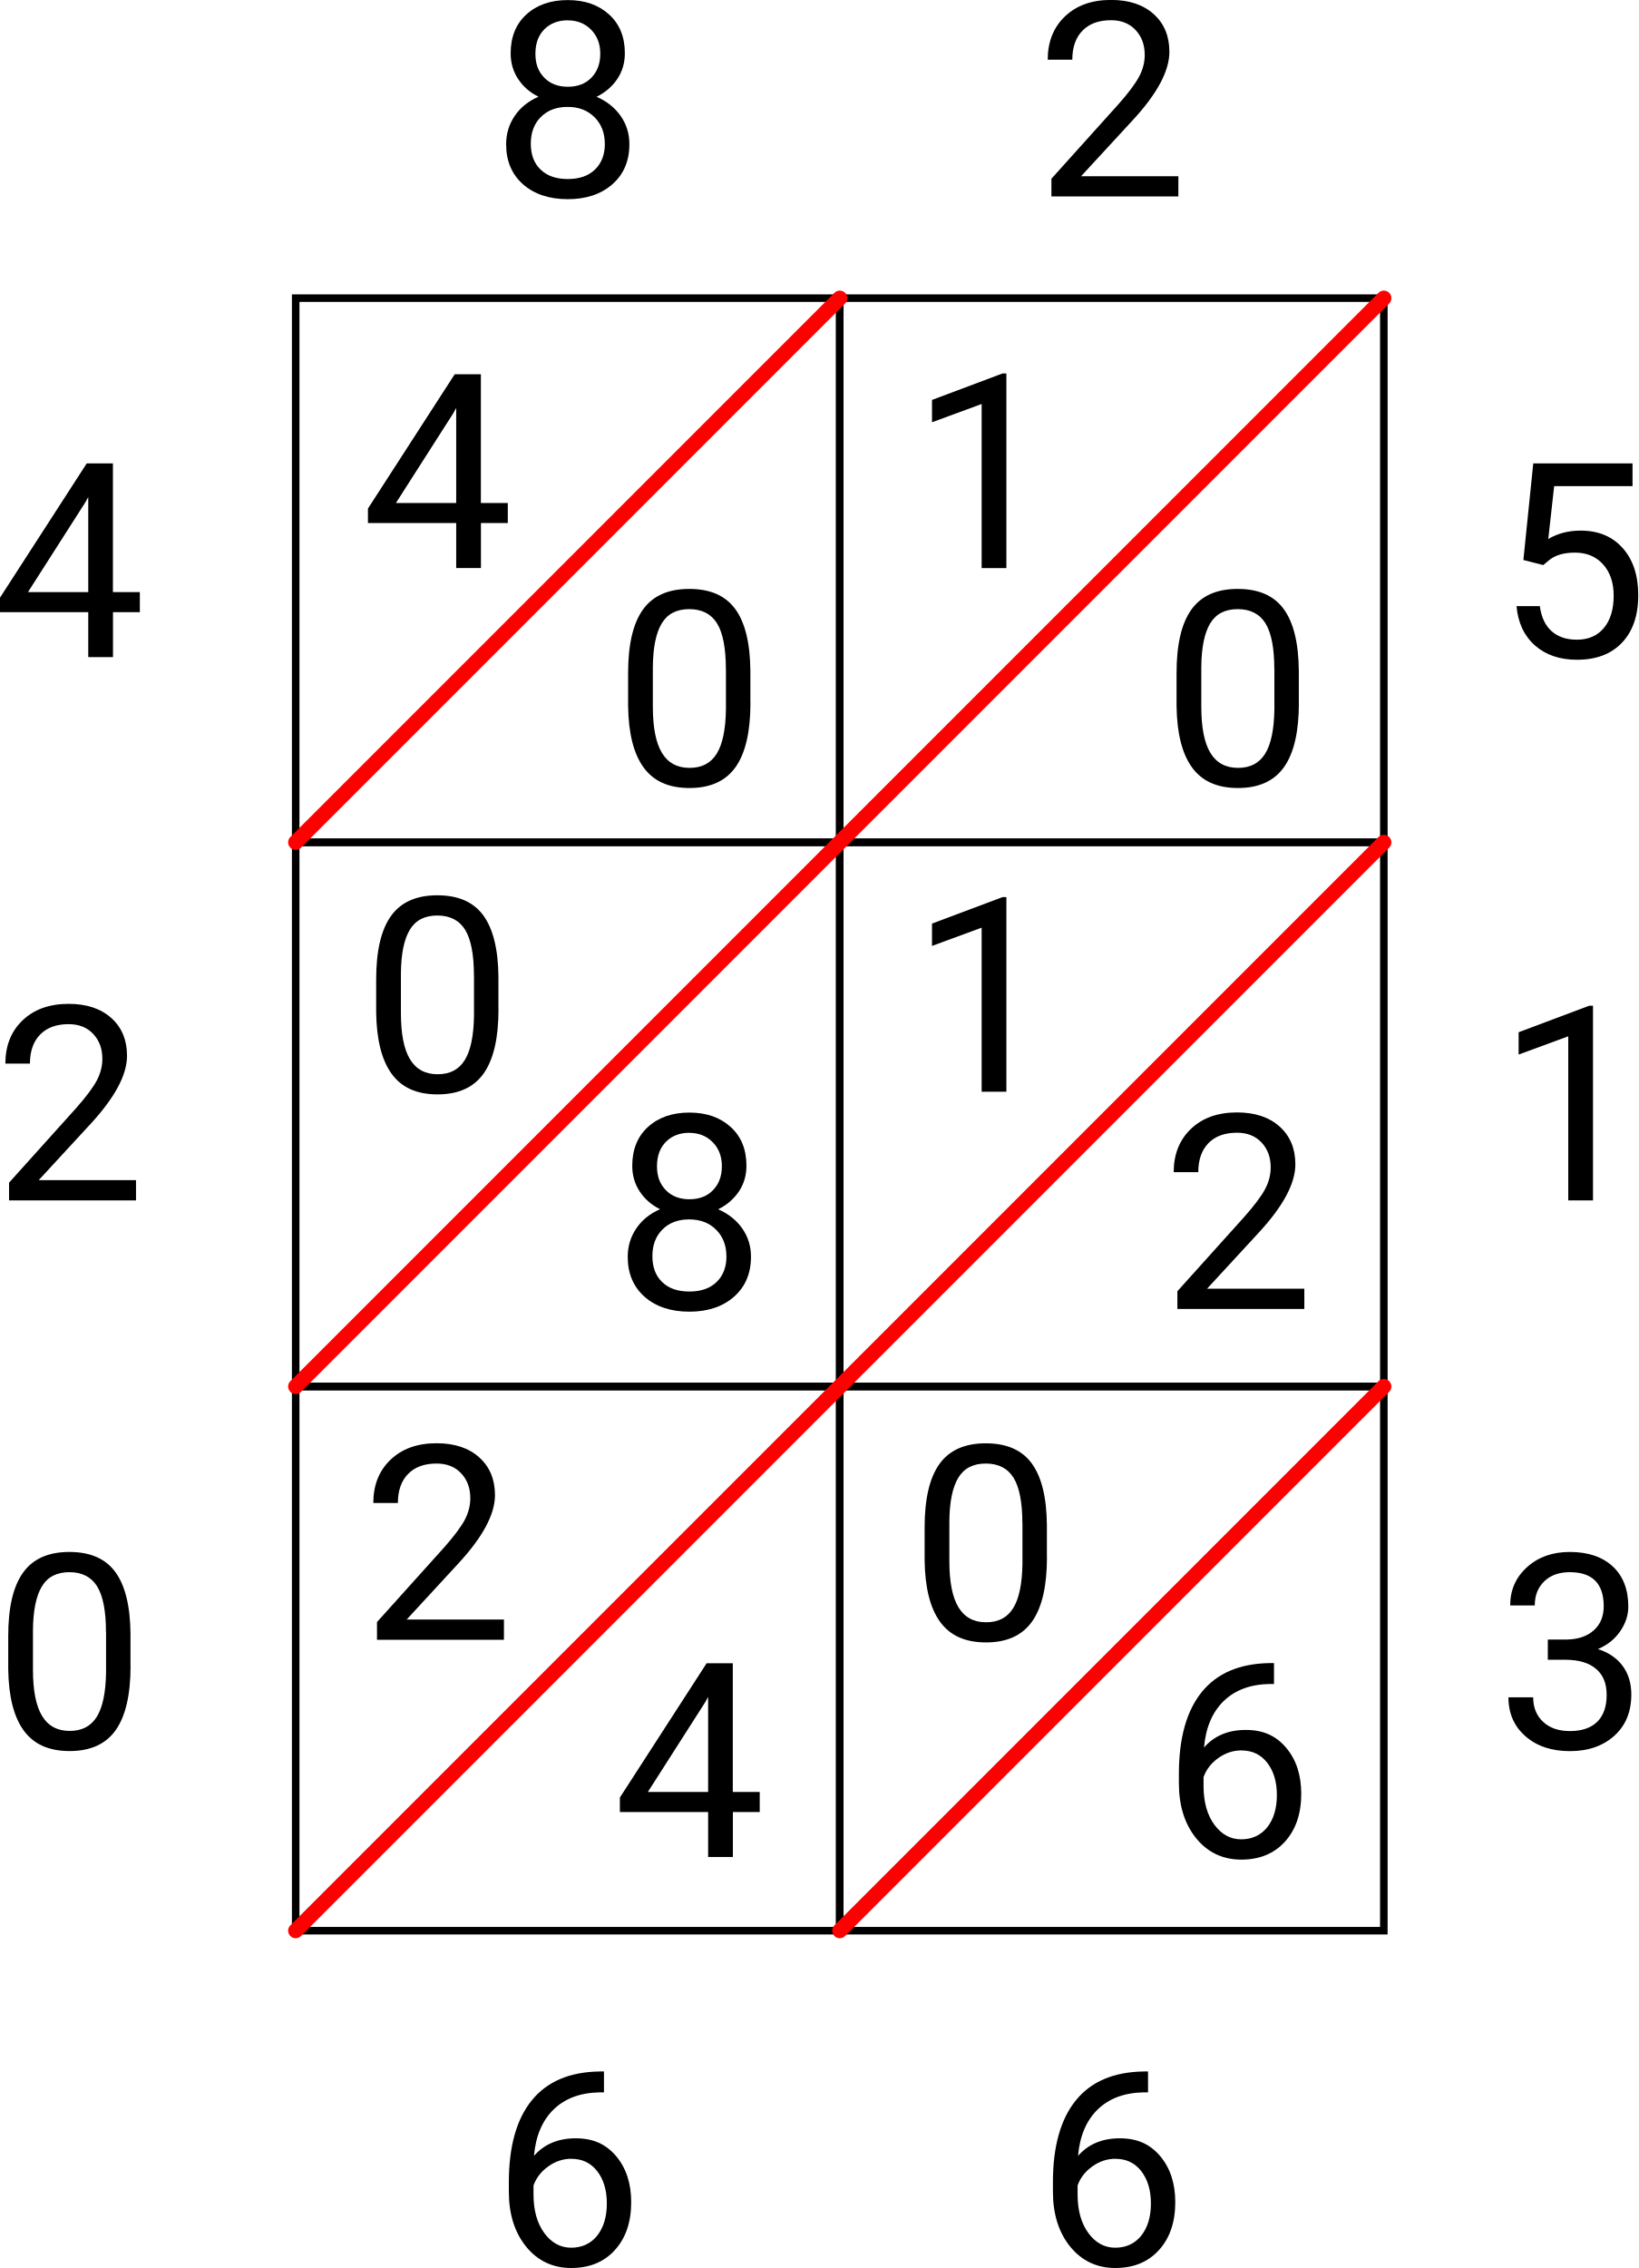
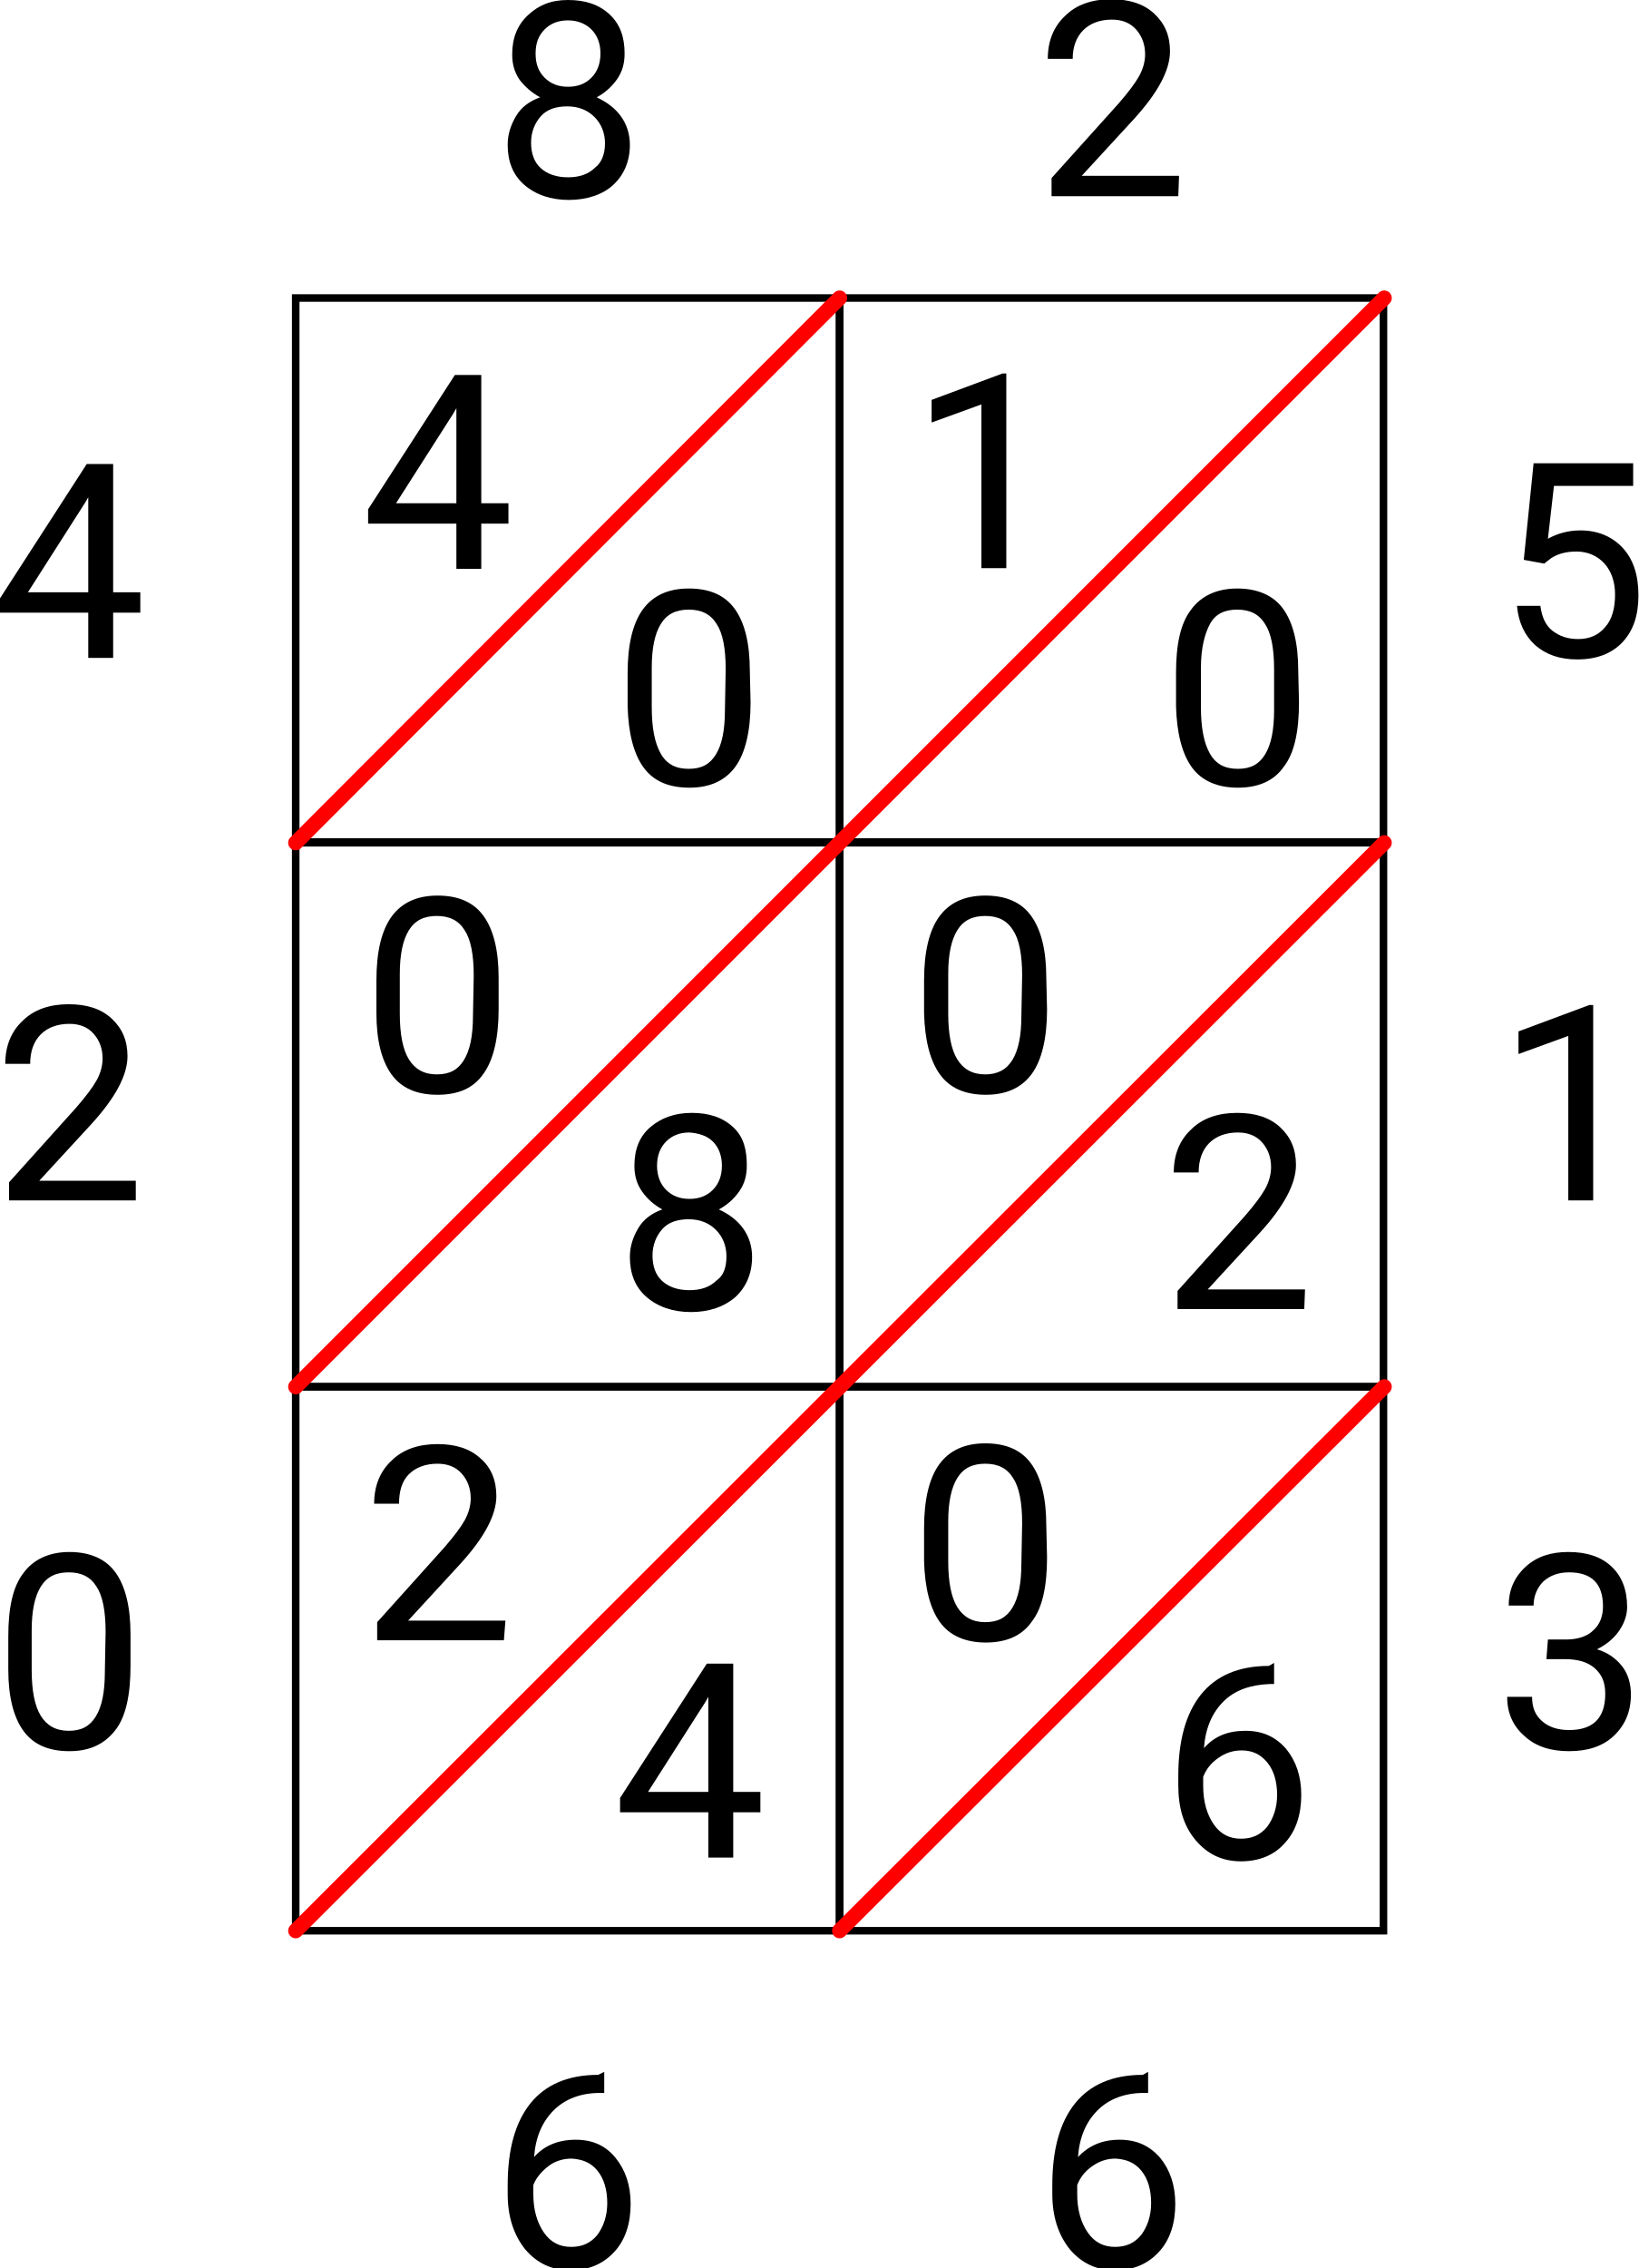
- <svg xmlns="http://www.w3.org/2000/svg" id="Layer_2" viewBox="0 0 217.19 300.62">
-   <defs>
-     <style>.cls-1{stroke:red;stroke-linecap:round;stroke-width:2px;}.cls-1,.cls-2{fill:none;stroke-miterlimit:10;}.cls-2{stroke:#000;}</style>
-   </defs>
+ <svg xmlns="http://www.w3.org/2000/svg" version="1.1" id="Layer_2_00000068643283926981105580000006814313252699373983_" x="0px" y="0px" viewBox="0 0 217.2 300.6" style="enable-background:new 0 0 217.2 300.6;" xml:space="preserve">
+   <style type="text/css">
+ 	.st0{fill:none;stroke:#000000;stroke-miterlimit:10;}
+ 	.st1{fill:none;stroke:#FF0000;stroke-width:2;stroke-linecap:round;stroke-miterlimit:10;}
+ </style>
  <g id="Layer_1-2">
-     <rect class="cls-2" x="39.2" y="39.52" width="72.13" height="72.13" />
-     <rect class="cls-2" x="111.33" y="39.52" width="72.13" height="72.13" />
-     <rect class="cls-2" x="39.2" y="111.65" width="72.13" height="72.13" />
-     <rect class="cls-2" x="111.33" y="111.65" width="72.13" height="72.13" />
-     <rect class="cls-2" x="39.2" y="183.78" width="72.13" height="72.13" />
-     <rect class="cls-2" x="111.33" y="183.78" width="72.13" height="72.13" />
-     <line class="cls-1" x1="183.46" y1="39.52" x2="39.2" y2="183.78" />
-     <line class="cls-1" x1="183.46" y1="111.65" x2="39.2" y2="255.91" />
-     <line class="cls-1" x1="183.46" y1="183.78" x2="111.33" y2="255.91" />
-     <line class="cls-1" x1="111.33" y1="39.52" x2="39.2" y2="111.65" />
-     <path d="M82.84,7.06c0,1.28-.34,2.42-1.01,3.42-.68,1-1.59,1.78-2.74,2.35,1.34,.58,2.4,1.42,3.18,2.52,.78,1.11,1.17,2.36,1.17,3.76,0,2.22-.75,3.99-2.25,5.31-1.5,1.32-3.47,1.98-5.92,1.98s-4.45-.66-5.94-1.98c-1.49-1.32-2.23-3.09-2.23-5.3,0-1.39,.38-2.64,1.14-3.76,.76-1.12,1.81-1.96,3.15-2.54-1.14-.56-2.04-1.35-2.7-2.35-.66-1-.99-2.13-.99-3.4,0-2.16,.69-3.88,2.08-5.15s3.22-1.91,5.49-1.91,4.08,.64,5.48,1.91,2.09,2.99,2.09,5.15Zm-2.66,11.98c0-1.43-.46-2.6-1.37-3.51-.91-.91-2.1-1.36-3.57-1.36s-2.65,.45-3.54,1.34c-.89,.89-1.33,2.07-1.33,3.53s.43,2.61,1.3,3.44c.86,.84,2.07,1.25,3.61,1.25s2.73-.42,3.6-1.26c.87-.84,1.31-1.98,1.31-3.43Zm-4.9-16.35c-1.28,0-2.32,.4-3.11,1.19-.79,.79-1.19,1.87-1.19,3.24s.39,2.36,1.17,3.17c.78,.81,1.83,1.21,3.13,1.21s2.35-.4,3.13-1.21c.78-.81,1.17-1.86,1.17-3.17s-.41-2.37-1.22-3.19c-.81-.82-1.84-1.23-3.09-1.23Z" />
-     <path d="M63.76,66.67h3.56v2.66h-3.56v5.96h-3.28v-5.96h-11.7v-1.92l11.5-17.8h3.47v17.06Zm-11.27,0h7.99v-12.6l-.39,.71-7.6,11.89Z" />
-     <path d="M99.49,93.14c0,3.82-.65,6.66-1.96,8.52-1.31,1.86-3.35,2.79-6.12,2.79s-4.77-.91-6.09-2.73c-1.32-1.82-2-4.53-2.05-8.14v-4.36c0-3.78,.65-6.58,1.96-8.41,1.3-1.83,3.35-2.75,6.14-2.75s4.8,.89,6.1,2.66c1.3,1.77,1.98,4.5,2.01,8.19v4.23Zm-3.26-4.46c0-2.76-.39-4.78-1.16-6.04-.78-1.26-2.01-1.9-3.69-1.9s-2.89,.63-3.65,1.89c-.76,1.26-1.16,3.19-1.18,5.8v5.22c0,2.78,.4,4.82,1.21,6.15s2.03,1.98,3.66,1.98,2.81-.62,3.59-1.87c.78-1.25,1.19-3.21,1.23-5.89v-5.35Z" />
-     <path d="M133.42,75.3h-3.28v-21.75l-6.58,2.42v-2.96l9.35-3.51h.51v25.81Z" />
-     <path d="M172.2,93.14c0,3.82-.65,6.66-1.96,8.52-1.31,1.86-3.35,2.79-6.12,2.79s-4.77-.91-6.09-2.73c-1.32-1.82-2-4.53-2.05-8.14v-4.36c0-3.78,.65-6.58,1.96-8.41,1.3-1.83,3.35-2.75,6.14-2.75s4.8,.89,6.1,2.66c1.3,1.77,1.98,4.5,2.01,8.19v4.23Zm-3.26-4.46c0-2.76-.39-4.78-1.16-6.04-.78-1.26-2.01-1.9-3.69-1.9s-2.89,.63-3.65,1.89c-.76,1.26-1.16,3.19-1.18,5.8v5.22c0,2.78,.4,4.82,1.21,6.15s2.03,1.98,3.66,1.98,2.81-.62,3.59-1.87c.78-1.25,1.19-3.21,1.23-5.89v-5.35Z" />
-     <path d="M66.09,133.75c0,3.82-.65,6.66-1.96,8.52-1.31,1.86-3.35,2.79-6.12,2.79s-4.77-.91-6.09-2.73c-1.32-1.82-2-4.53-2.05-8.14v-4.36c0-3.78,.65-6.58,1.96-8.41,1.3-1.83,3.35-2.75,6.14-2.75s4.8,.89,6.1,2.66c1.3,1.77,1.98,4.5,2.01,8.19v4.23Zm-3.26-4.46c0-2.76-.39-4.78-1.16-6.04-.78-1.26-2.01-1.9-3.69-1.9s-2.89,.63-3.65,1.89c-.76,1.26-1.16,3.19-1.18,5.8v5.22c0,2.78,.4,4.82,1.21,6.15s2.03,1.98,3.66,1.98,2.81-.62,3.59-1.87c.78-1.25,1.19-3.21,1.23-5.89v-5.35Z" />
-     <path d="M98.96,154.52c0,1.28-.34,2.42-1.01,3.42-.68,1-1.59,1.78-2.74,2.35,1.34,.58,2.4,1.42,3.18,2.52,.78,1.11,1.17,2.36,1.17,3.76,0,2.22-.75,3.99-2.25,5.31-1.5,1.32-3.47,1.98-5.92,1.98s-4.45-.66-5.94-1.98c-1.49-1.32-2.23-3.09-2.23-5.3,0-1.39,.38-2.64,1.14-3.76,.76-1.12,1.81-1.96,3.15-2.54-1.14-.56-2.04-1.35-2.7-2.35-.66-1-.99-2.13-.99-3.4,0-2.16,.69-3.88,2.08-5.15s3.22-1.91,5.49-1.91,4.08,.64,5.48,1.91,2.09,2.99,2.09,5.15Zm-2.66,11.98c0-1.43-.46-2.6-1.37-3.51-.91-.91-2.1-1.36-3.57-1.36s-2.65,.45-3.54,1.34c-.89,.89-1.33,2.07-1.33,3.53s.43,2.61,1.3,3.44c.86,.84,2.07,1.25,3.61,1.25s2.73-.42,3.6-1.26c.87-.84,1.31-1.98,1.31-3.43Zm-4.9-16.35c-1.28,0-2.32,.4-3.11,1.19-.79,.79-1.19,1.87-1.19,3.24s.39,2.36,1.17,3.17c.78,.81,1.83,1.21,3.13,1.21s2.35-.4,3.13-1.21c.78-.81,1.17-1.86,1.17-3.17s-.41-2.37-1.22-3.19c-.81-.82-1.84-1.23-3.09-1.23Z" />
-     <path d="M133.42,144.71h-3.28v-21.75l-6.58,2.42v-2.96l9.35-3.51h.51v25.81Z" />
-     <path d="M172.92,173.5h-16.83v-2.35l8.89-9.88c1.32-1.49,2.23-2.71,2.73-3.64,.5-.94,.75-1.9,.75-2.9,0-1.34-.41-2.44-1.22-3.3-.81-.86-1.89-1.29-3.25-1.29-1.62,0-2.88,.46-3.78,1.38-.9,.92-1.35,2.21-1.35,3.85h-3.26c0-2.36,.76-4.28,2.28-5.73,1.52-1.46,3.56-2.19,6.11-2.19,2.39,0,4.27,.63,5.66,1.88,1.39,1.25,2.08,2.92,2.08,5,0,2.53-1.61,5.54-4.83,9.03l-6.88,7.46h12.9v2.66Z" />
-     <path d="M66.81,217.35h-16.83v-2.35l8.89-9.88c1.32-1.49,2.23-2.71,2.73-3.64,.5-.94,.75-1.9,.75-2.9,0-1.34-.41-2.44-1.22-3.3-.81-.86-1.89-1.29-3.25-1.29-1.62,0-2.88,.46-3.78,1.38-.9,.92-1.35,2.21-1.35,3.85h-3.26c0-2.36,.76-4.28,2.28-5.73,1.52-1.46,3.56-2.19,6.11-2.19,2.39,0,4.27,.63,5.66,1.88,1.39,1.25,2.08,2.92,2.08,5,0,2.53-1.61,5.54-4.83,9.03l-6.88,7.46h12.9v2.66Z" />
-     <path d="M97.16,237.52h3.56v2.66h-3.56v5.96h-3.28v-5.96h-11.7v-1.92l11.5-17.8h3.47v17.06Zm-11.27,0h7.99v-12.6l-.39,.71-7.6,11.89Z" />
-     <path d="M138.8,206.39c0,3.82-.65,6.66-1.96,8.52-1.31,1.86-3.35,2.79-6.12,2.79s-4.77-.91-6.09-2.73c-1.32-1.82-2-4.53-2.05-8.14v-4.36c0-3.78,.65-6.58,1.96-8.41,1.3-1.83,3.35-2.75,6.14-2.75s4.8,.89,6.1,2.66c1.3,1.77,1.98,4.5,2.01,8.19v4.23Zm-3.26-4.46c0-2.76-.39-4.78-1.16-6.04-.78-1.26-2.01-1.9-3.69-1.9s-2.89,.63-3.65,1.89c-.76,1.26-1.16,3.19-1.18,5.8v5.22c0,2.78,.4,4.82,1.21,6.15s2.03,1.98,3.66,1.98,2.81-.62,3.59-1.87c.78-1.25,1.19-3.21,1.23-5.89v-5.35Z" />
-     <path d="M168.9,220.44v2.77h-.6c-2.54,.05-4.56,.8-6.07,2.26-1.5,1.46-2.38,3.51-2.61,6.16,1.35-1.55,3.2-2.33,5.54-2.33s4.02,.79,5.35,2.36c1.33,1.58,2,3.61,2,6.1,0,2.65-.72,4.76-2.16,6.35-1.44,1.59-3.37,2.38-5.79,2.38s-4.45-.94-5.98-2.83c-1.53-1.89-2.29-4.32-2.29-7.29v-1.25c0-4.73,1.01-8.34,3.03-10.84,2.02-2.5,5.02-3.78,9.01-3.84h.58Zm-4.29,11.57c-1.12,0-2.15,.34-3.09,1.01-.94,.67-1.59,1.51-1.96,2.52v1.2c0,2.12,.48,3.82,1.43,5.12,.95,1.29,2.14,1.94,3.56,1.94s2.62-.54,3.47-1.62c.84-1.08,1.26-2.5,1.26-4.25s-.43-3.19-1.28-4.28c-.85-1.09-1.99-1.63-3.4-1.63Z" />
-     <path d="M156.22,26.04h-16.83v-2.35l8.89-9.88c1.32-1.49,2.23-2.71,2.73-3.64,.5-.94,.75-1.9,.75-2.9,0-1.34-.41-2.44-1.22-3.3-.81-.86-1.89-1.29-3.25-1.29-1.62,0-2.88,.46-3.78,1.38-.9,.92-1.35,2.21-1.35,3.85h-3.26c0-2.36,.76-4.28,2.28-5.73,1.52-1.46,3.56-2.19,6.11-2.19,2.39,0,4.27,.63,5.66,1.88,1.39,1.25,2.08,2.92,2.08,5,0,2.53-1.61,5.54-4.83,9.03l-6.88,7.46h12.9v2.66Z" />
-     <path d="M80.07,274.57v2.77h-.6c-2.54,.05-4.56,.8-6.07,2.26-1.5,1.46-2.38,3.51-2.61,6.16,1.35-1.55,3.2-2.33,5.54-2.33s4.02,.79,5.35,2.36c1.33,1.58,2,3.61,2,6.1,0,2.65-.72,4.76-2.16,6.35-1.44,1.59-3.37,2.38-5.79,2.38s-4.45-.94-5.98-2.83c-1.53-1.89-2.29-4.32-2.29-7.29v-1.25c0-4.73,1.01-8.34,3.03-10.84,2.02-2.5,5.02-3.78,9.01-3.84h.58Zm-4.29,11.57c-1.12,0-2.15,.34-3.09,1.01-.94,.67-1.59,1.51-1.96,2.52v1.2c0,2.12,.48,3.82,1.43,5.12,.95,1.29,2.14,1.94,3.56,1.94s2.62-.54,3.47-1.62c.84-1.08,1.26-2.5,1.26-4.25s-.43-3.19-1.28-4.28c-.85-1.09-1.99-1.63-3.4-1.63Z" />
-     <path d="M152.2,274.57v2.77h-.6c-2.54,.05-4.56,.8-6.07,2.26-1.5,1.46-2.38,3.51-2.61,6.16,1.35-1.55,3.2-2.33,5.54-2.33s4.02,.79,5.35,2.36c1.33,1.58,2,3.61,2,6.1,0,2.65-.72,4.76-2.16,6.35-1.44,1.59-3.37,2.38-5.79,2.38s-4.45-.94-5.98-2.83c-1.53-1.89-2.29-4.32-2.29-7.29v-1.25c0-4.73,1.01-8.34,3.03-10.84,2.02-2.5,5.02-3.78,9.01-3.84h.58Zm-4.29,11.57c-1.12,0-2.15,.34-3.09,1.01-.94,.67-1.59,1.51-1.96,2.52v1.2c0,2.12,.48,3.82,1.43,5.12,.95,1.29,2.14,1.94,3.56,1.94s2.62-.54,3.47-1.62c.84-1.08,1.26-2.5,1.26-4.25s-.43-3.19-1.28-4.28c-.85-1.09-1.99-1.63-3.4-1.63Z" />
-     <path d="M201.96,74.23l1.31-12.81h13.16v3.02h-10.39l-.78,7c1.26-.74,2.69-1.11,4.29-1.11,2.34,0,4.2,.77,5.58,2.32,1.38,1.55,2.06,3.64,2.06,6.27s-.71,4.73-2.14,6.25c-1.43,1.52-3.42,2.28-5.99,2.28-2.27,0-4.12-.63-5.56-1.89-1.43-1.26-2.25-3-2.45-5.22h3.09c.2,1.47,.72,2.58,1.57,3.33,.85,.75,1.96,1.12,3.35,1.12,1.52,0,2.71-.52,3.57-1.55,.86-1.03,1.3-2.46,1.3-4.29,0-1.72-.47-3.1-1.4-4.14-.93-1.04-2.18-1.56-3.73-1.56-1.42,0-2.54,.31-3.35,.94l-.86,.71-2.61-.67Z" />
-     <path d="M211.19,159.11h-3.28v-21.75l-6.58,2.42v-2.96l9.35-3.51h.51v25.81Z" />
-     <path d="M205.21,217.32h2.45c1.54-.02,2.75-.43,3.63-1.22,.88-.79,1.32-1.85,1.32-3.19,0-3.01-1.5-4.52-4.5-4.52-1.41,0-2.54,.4-3.38,1.21-.84,.81-1.26,1.87-1.26,3.2h-3.26c0-2.03,.74-3.73,2.23-5.07,1.49-1.35,3.38-2.02,5.67-2.02,2.42,0,4.32,.64,5.7,1.92,1.38,1.28,2.06,3.06,2.06,5.35,0,1.12-.36,2.2-1.08,3.25-.72,1.05-1.71,1.83-2.95,2.35,1.41,.45,2.5,1.19,3.27,2.22,.77,1.04,1.16,2.3,1.16,3.79,0,2.31-.75,4.13-2.26,5.49-1.51,1.35-3.46,2.03-5.88,2.03s-4.37-.65-5.88-1.96c-1.51-1.31-2.27-3.03-2.27-5.17h3.28c0,1.35,.44,2.43,1.32,3.25s2.06,1.22,3.55,1.22c1.58,0,2.78-.41,3.62-1.23,.83-.82,1.25-2.01,1.25-3.55s-.46-2.64-1.38-3.44c-.92-.8-2.24-1.21-3.97-1.23h-2.45v-2.66Z" />
-     <path d="M14.98,78.48h3.56v2.66h-3.56v5.96h-3.28v-5.96H0v-1.92l11.5-17.8h3.47v17.06Zm-11.27,0h7.99v-12.6l-.39,.71-7.6,11.89Z" />
-     <path d="M18.03,159.11H1.2v-2.35l8.89-9.88c1.32-1.49,2.23-2.71,2.73-3.64,.5-.94,.75-1.9,.75-2.9,0-1.34-.41-2.44-1.22-3.3-.81-.86-1.89-1.29-3.25-1.29-1.62,0-2.88,.46-3.78,1.38-.9,.92-1.35,2.21-1.35,3.85H.71c0-2.36,.76-4.28,2.28-5.73,1.52-1.46,3.56-2.19,6.11-2.19,2.39,0,4.27,.63,5.66,1.88,1.39,1.25,2.08,2.92,2.08,5,0,2.53-1.61,5.54-4.83,9.03l-6.88,7.46h12.9v2.66Z" />
-     <path d="M17.31,220.79c0,3.82-.65,6.66-1.96,8.52-1.31,1.86-3.35,2.79-6.12,2.79s-4.77-.91-6.09-2.73c-1.32-1.82-2-4.53-2.05-8.14v-4.36c0-3.78,.65-6.58,1.96-8.41,1.3-1.83,3.35-2.75,6.14-2.75s4.8,.89,6.1,2.66c1.3,1.77,1.98,4.5,2.01,8.19v4.23Zm-3.26-4.46c0-2.76-.39-4.78-1.16-6.04-.78-1.26-2.01-1.9-3.69-1.9s-2.89,.63-3.65,1.89c-.76,1.26-1.16,3.19-1.18,5.8v5.22c0,2.78,.4,4.82,1.21,6.15s2.03,1.98,3.66,1.98,2.81-.62,3.59-1.87c.78-1.25,1.19-3.21,1.23-5.89v-5.35Z" />
+     <rect x="39.2" y="39.5" class="st0" width="72.1" height="72.1" />
+     <rect x="111.3" y="39.5" class="st0" width="72.1" height="72.1" />
+     <rect x="39.2" y="111.7" class="st0" width="72.1" height="72.1" />
+     <rect x="111.3" y="111.7" class="st0" width="72.1" height="72.1" />
+     <rect x="39.2" y="183.8" class="st0" width="72.1" height="72.1" />
+     <rect x="111.3" y="183.8" class="st0" width="72.1" height="72.1" />
+     <line class="st1" x1="183.5" y1="39.5" x2="39.2" y2="183.8" />
+     <line class="st1" x1="183.5" y1="111.7" x2="39.2" y2="255.9" />
+     <line class="st1" x1="183.5" y1="183.8" x2="111.3" y2="255.9" />
+     <line class="st1" x1="111.3" y1="39.5" x2="39.2" y2="111.7" />
+     <path d="M82.8,7.1c0,1.3-0.3,2.4-1,3.4c-0.7,1-1.6,1.8-2.7,2.4c1.3,0.6,2.4,1.4,3.2,2.5c0.8,1.1,1.2,2.4,1.2,3.8   c0,2.2-0.8,4-2.2,5.3s-3.5,2-5.9,2s-4.4-0.7-5.9-2c-1.5-1.3-2.2-3.1-2.2-5.3c0-1.4,0.4-2.6,1.1-3.8s1.8-2,3.2-2.5   c-1.1-0.6-2-1.4-2.7-2.3c-0.7-1-1-2.1-1-3.4c0-2.2,0.7-3.9,2.1-5.2S73,0,75.3,0s4.1,0.6,5.5,1.9S82.8,4.9,82.8,7.1L82.8,7.1z    M80.2,19c0-1.4-0.5-2.6-1.4-3.5s-2.1-1.4-3.6-1.4s-2.7,0.4-3.5,1.3s-1.3,2.1-1.3,3.5s0.4,2.6,1.3,3.4c0.9,0.8,2.1,1.2,3.6,1.2   s2.7-0.4,3.6-1.3C79.7,21.6,80.2,20.5,80.2,19L80.2,19z M75.3,2.7c-1.3,0-2.3,0.4-3.1,1.2S71,5.7,71,7.1s0.4,2.4,1.2,3.2   s1.8,1.2,3.1,1.2s2.3-0.4,3.1-1.2s1.2-1.9,1.2-3.2s-0.4-2.4-1.2-3.2S76.5,2.7,75.3,2.7L75.3,2.7z" />
+     <path d="M63.8,66.7h3.6v2.7h-3.6v6h-3.3v-6H48.8v-1.9l11.5-17.8h3.5L63.8,66.7L63.8,66.7z M52.5,66.7h8V54.1l-0.4,0.7L52.5,66.7z" />
+     <path d="M99.5,93.1c0,3.8-0.7,6.7-2,8.5s-3.3,2.8-6.1,2.8s-4.8-0.9-6.1-2.7c-1.3-1.8-2-4.5-2.1-8.1v-4.4c0-3.8,0.7-6.6,2-8.4   c1.3-1.8,3.3-2.8,6.1-2.8s4.8,0.9,6.1,2.7c1.3,1.8,2,4.5,2,8.2L99.5,93.1L99.5,93.1z M96.2,88.7c0-2.8-0.4-4.8-1.2-6   c-0.8-1.3-2-1.9-3.7-1.9s-2.9,0.6-3.7,1.9s-1.2,3.2-1.2,5.8v5.2c0,2.8,0.4,4.8,1.2,6.2s2,2,3.7,2s2.8-0.6,3.6-1.9s1.2-3.2,1.2-5.9   L96.2,88.7L96.2,88.7z" />
+     <path d="M133.4,75.3h-3.3V53.6l-6.6,2.4v-3l9.4-3.5h0.5V75.3L133.4,75.3z" />
+     <path d="M172.2,93.1c0,3.8-0.6,6.7-2,8.5c-1.3,1.9-3.4,2.8-6.1,2.8s-4.8-0.9-6.1-2.7c-1.3-1.8-2-4.5-2.1-8.1v-4.4   c0-3.8,0.6-6.6,2-8.4c1.3-1.8,3.4-2.8,6.1-2.8s4.8,0.9,6.1,2.7c1.3,1.8,2,4.5,2,8.2L172.2,93.1L172.2,93.1z M168.9,88.7   c0-2.8-0.4-4.8-1.2-6c-0.8-1.3-2-1.9-3.7-1.9s-2.9,0.6-3.6,1.9s-1.2,3.2-1.2,5.8v5.2c0,2.8,0.4,4.8,1.2,6.2s2,2,3.7,2   s2.8-0.6,3.6-1.9s1.2-3.2,1.2-5.9L168.9,88.7L168.9,88.7z" />
+     <path d="M66.1,133.8c0,3.8-0.7,6.7-2,8.5c-1.3,1.9-3.3,2.8-6.1,2.8s-4.8-0.9-6.1-2.7c-1.3-1.8-2-4.5-2-8.1v-4.4   c0-3.8,0.7-6.6,2-8.4c1.3-1.8,3.3-2.8,6.1-2.8s4.8,0.9,6.1,2.7c1.3,1.8,2,4.5,2,8.2L66.1,133.8L66.1,133.8z M62.8,129.3   c0-2.8-0.4-4.8-1.2-6c-0.8-1.3-2-1.9-3.7-1.9s-2.9,0.6-3.7,1.9c-0.8,1.3-1.2,3.2-1.2,5.8v5.2c0,2.8,0.4,4.8,1.2,6.1s2,2,3.7,2   s2.8-0.6,3.6-1.9s1.2-3.2,1.2-5.9L62.8,129.3L62.8,129.3z" />
+     <path d="M138.8,133.8c0,3.8-0.7,6.7-2,8.5s-3.3,2.8-6.1,2.8c-2.8,0-4.8-0.9-6.1-2.7c-1.3-1.8-2-4.5-2.1-8.1v-4.4   c0-3.8,0.7-6.6,2-8.4c1.3-1.8,3.3-2.8,6.1-2.8c2.8,0,4.8,0.9,6.1,2.7c1.3,1.8,2,4.5,2,8.2L138.8,133.8L138.8,133.8z M135.5,129.3   c0-2.8-0.4-4.8-1.2-6c-0.8-1.3-2-1.9-3.7-1.9c-1.7,0-2.9,0.6-3.7,1.9c-0.8,1.3-1.2,3.2-1.2,5.8v5.2c0,2.8,0.4,4.8,1.2,6.1   s2,2,3.7,2c1.6,0,2.8-0.6,3.6-1.9s1.2-3.2,1.2-5.9L135.5,129.3L135.5,129.3z" />
+     <path d="M99,154.5c0,1.3-0.3,2.4-1,3.4c-0.7,1-1.6,1.8-2.7,2.4c1.3,0.6,2.4,1.4,3.2,2.5c0.8,1.1,1.2,2.4,1.2,3.8   c0,2.2-0.8,4-2.2,5.3c-1.5,1.3-3.5,2-5.9,2s-4.4-0.7-5.9-2c-1.5-1.3-2.2-3.1-2.2-5.3c0-1.4,0.4-2.6,1.1-3.8s1.8-2,3.2-2.5   c-1.1-0.6-2-1.4-2.7-2.4c-0.7-1-1-2.1-1-3.4c0-2.2,0.7-3.9,2.1-5.1s3.2-1.9,5.5-1.9s4.1,0.6,5.5,1.9S99,152.4,99,154.5L99,154.5z    M96.3,166.5c0-1.4-0.5-2.6-1.4-3.5c-0.9-0.9-2.1-1.4-3.6-1.4s-2.7,0.4-3.5,1.3s-1.3,2.1-1.3,3.5s0.4,2.6,1.3,3.4   c0.9,0.8,2.1,1.2,3.6,1.2s2.7-0.4,3.6-1.3C95.9,169.1,96.3,168,96.3,166.5L96.3,166.5z M91.4,150.1c-1.3,0-2.3,0.4-3.1,1.2   c-0.8,0.8-1.2,1.9-1.2,3.2s0.4,2.4,1.2,3.2s1.8,1.2,3.1,1.2s2.3-0.4,3.1-1.2c0.8-0.8,1.2-1.9,1.2-3.2s-0.4-2.4-1.2-3.2   S92.6,150.2,91.4,150.1L91.4,150.1z" />
+     <path d="M172.9,173.5h-16.8v-2.4l8.9-9.9c1.3-1.5,2.2-2.7,2.7-3.6c0.5-0.9,0.8-1.9,0.8-2.9c0-1.3-0.4-2.4-1.2-3.3s-1.9-1.3-3.2-1.3   c-1.6,0-2.9,0.5-3.8,1.4s-1.4,2.2-1.4,3.9h-3.3c0-2.4,0.8-4.3,2.3-5.7c1.5-1.5,3.6-2.2,6.1-2.2c2.4,0,4.3,0.6,5.7,1.9   s2.1,2.9,2.1,5c0,2.5-1.6,5.5-4.8,9l-6.9,7.5h12.9L172.9,173.5L172.9,173.5z" />
+     <path d="M66.8,217.4H50V215l8.9-9.9c1.3-1.5,2.2-2.7,2.7-3.6c0.5-0.9,0.8-1.9,0.8-2.9c0-1.3-0.4-2.4-1.2-3.3s-1.9-1.3-3.2-1.3   c-1.6,0-2.9,0.5-3.8,1.4c-0.9,0.9-1.3,2.2-1.3,3.9h-3.3c0-2.4,0.8-4.3,2.3-5.7c1.5-1.5,3.6-2.2,6.1-2.2c2.4,0,4.3,0.6,5.7,1.9   c1.4,1.2,2.1,2.9,2.1,5c0,2.5-1.6,5.5-4.8,9l-6.9,7.5h12.9L66.8,217.4L66.8,217.4z" />
+     <path d="M97.2,237.5h3.6v2.7h-3.6v6h-3.3v-6H82.2v-1.9l11.5-17.8h3.5L97.2,237.5L97.2,237.5z M85.9,237.5h8v-12.6l-0.4,0.7   L85.9,237.5z" />
+     <path d="M138.8,206.4c0,3.8-0.6,6.7-2,8.5c-1.3,1.9-3.4,2.8-6.1,2.8s-4.8-0.9-6.1-2.7c-1.3-1.8-2-4.5-2.1-8.1v-4.4   c0-3.8,0.7-6.6,2-8.4c1.3-1.8,3.3-2.8,6.1-2.8s4.8,0.9,6.1,2.7s2,4.5,2,8.2L138.8,206.4L138.8,206.4z M135.5,201.9   c0-2.8-0.4-4.8-1.2-6c-0.8-1.3-2-1.9-3.7-1.9s-2.9,0.6-3.7,1.9s-1.2,3.2-1.2,5.8v5.2c0,2.8,0.4,4.8,1.2,6.1s2,2,3.7,2   s2.8-0.6,3.6-1.9s1.2-3.2,1.2-5.9L135.5,201.9L135.5,201.9z" />
+     <path d="M168.9,220.4v2.8h-0.6c-2.5,0.1-4.6,0.8-6.1,2.3c-1.5,1.5-2.4,3.5-2.6,6.2c1.4-1.6,3.2-2.3,5.5-2.3s4,0.8,5.4,2.4   c1.3,1.6,2,3.6,2,6.1c0,2.6-0.7,4.8-2.2,6.4c-1.4,1.6-3.4,2.4-5.8,2.4s-4.4-0.9-6-2.8s-2.3-4.3-2.3-7.3v-1.2c0-4.7,1-8.3,3-10.8   s5-3.8,9-3.8L168.9,220.4L168.9,220.4z M164.6,232c-1.1,0-2.1,0.3-3.1,1s-1.6,1.5-2,2.5v1.2c0,2.1,0.5,3.8,1.4,5.1   c0.9,1.3,2.1,1.9,3.6,1.9s2.6-0.5,3.5-1.6c0.8-1.1,1.3-2.5,1.3-4.2s-0.4-3.2-1.3-4.3S166,232,164.6,232L164.6,232z" />
+     <path d="M156.2,26h-16.8v-2.4l8.9-9.9c1.3-1.5,2.2-2.7,2.7-3.6c0.5-0.9,0.8-1.9,0.8-2.9c0-1.3-0.4-2.4-1.2-3.3s-1.9-1.3-3.2-1.3   c-1.6,0-2.9,0.5-3.8,1.4s-1.4,2.2-1.4,3.8h-3.3c0-2.4,0.8-4.3,2.3-5.7c1.5-1.5,3.6-2.2,6.1-2.2c2.4,0,4.3,0.6,5.7,1.9   s2.1,2.9,2.1,5c0,2.5-1.6,5.5-4.8,9l-6.9,7.5h12.9L156.2,26L156.2,26z" />
+     <path d="M80.1,274.6v2.8h-0.6c-2.5,0-4.6,0.8-6.1,2.3c-1.5,1.5-2.4,3.5-2.6,6.2c1.3-1.5,3.2-2.3,5.5-2.3s4,0.8,5.3,2.4   c1.3,1.6,2,3.6,2,6.1c0,2.6-0.7,4.8-2.2,6.4s-3.4,2.4-5.8,2.4s-4.4-0.9-6-2.8c-1.5-1.9-2.3-4.3-2.3-7.3v-1.2c0-4.7,1-8.3,3-10.8   s5-3.8,9-3.8L80.1,274.6L80.1,274.6z M75.8,286.1c-1.1,0-2.2,0.3-3.1,1c-0.9,0.7-1.6,1.5-2,2.5v1.2c0,2.1,0.5,3.8,1.4,5.1   c0.9,1.3,2.1,1.9,3.6,1.9s2.6-0.5,3.5-1.6c0.8-1.1,1.3-2.5,1.3-4.2s-0.4-3.2-1.3-4.3S77.2,286.2,75.8,286.1L75.8,286.1z" />
+     <path d="M152.2,274.6v2.8h-0.6c-2.5,0-4.6,0.8-6.1,2.3c-1.5,1.5-2.4,3.5-2.6,6.2c1.4-1.5,3.2-2.3,5.5-2.3s4,0.8,5.4,2.4   c1.3,1.6,2,3.6,2,6.1c0,2.6-0.7,4.8-2.2,6.4s-3.4,2.4-5.8,2.4s-4.4-0.9-6-2.8c-1.5-1.9-2.3-4.3-2.3-7.3v-1.2c0-4.7,1-8.3,3-10.8   s5-3.8,9-3.8L152.2,274.6L152.2,274.6z M147.9,286.1c-1.1,0-2.1,0.3-3.1,1s-1.6,1.5-2,2.5v1.2c0,2.1,0.5,3.8,1.4,5.1   c0.9,1.3,2.1,1.9,3.6,1.9s2.6-0.5,3.5-1.6c0.8-1.1,1.3-2.5,1.3-4.2s-0.4-3.2-1.3-4.3S149.3,286.2,147.9,286.1L147.9,286.1z" />
+     <path d="M202,74.2l1.3-12.8h13.2v3H206l-0.8,7c1.3-0.7,2.7-1.1,4.3-1.1c2.3,0,4.2,0.8,5.6,2.3s2.1,3.6,2.1,6.3s-0.7,4.7-2.1,6.2   s-3.4,2.3-6,2.3c-2.3,0-4.1-0.6-5.6-1.9c-1.4-1.3-2.2-3-2.4-5.2h3.1c0.2,1.5,0.7,2.6,1.6,3.3s2,1.1,3.4,1.1c1.5,0,2.7-0.5,3.6-1.6   c0.9-1,1.3-2.5,1.3-4.3c0-1.7-0.5-3.1-1.4-4.1s-2.2-1.6-3.7-1.6c-1.4,0-2.5,0.3-3.4,0.9l-0.9,0.7L202,74.2L202,74.2z" />
+     <path d="M211.2,159.1h-3.3v-21.8l-6.6,2.4v-3l9.4-3.5h0.5V159.1L211.2,159.1z" />
+     <path d="M205.2,217.3h2.4c1.5,0,2.8-0.4,3.6-1.2c0.9-0.8,1.3-1.9,1.3-3.2c0-3-1.5-4.5-4.5-4.5c-1.4,0-2.5,0.4-3.4,1.2   c-0.8,0.8-1.3,1.9-1.3,3.2h-3.3c0-2,0.7-3.7,2.2-5.1c1.5-1.4,3.4-2,5.7-2c2.4,0,4.3,0.6,5.7,1.9c1.4,1.3,2.1,3.1,2.1,5.4   c0,1.1-0.4,2.2-1.1,3.2s-1.7,1.8-2.9,2.4c1.4,0.4,2.5,1.2,3.3,2.2c0.8,1,1.2,2.3,1.2,3.8c0,2.3-0.8,4.1-2.3,5.5   c-1.5,1.4-3.5,2-5.9,2s-4.4-0.6-5.9-2c-1.5-1.3-2.3-3-2.3-5.2h3.3c0,1.4,0.4,2.4,1.3,3.2s2.1,1.2,3.6,1.2c1.6,0,2.8-0.4,3.6-1.2   c0.8-0.8,1.2-2,1.2-3.6s-0.5-2.6-1.4-3.4s-2.2-1.2-4-1.2h-2.4L205.2,217.3L205.2,217.3z" />
+     <path d="M15,78.5h3.6v2.7H15v6h-3.3v-6H0v-1.9l11.5-17.8H15L15,78.5L15,78.5z M3.7,78.5h8V65.9l-0.4,0.7   C11.3,66.6,3.7,78.5,3.7,78.5z" />
+     <path d="M18,159.1H1.2v-2.4l8.9-9.9c1.3-1.5,2.2-2.7,2.7-3.6c0.5-0.9,0.8-1.9,0.8-2.9c0-1.3-0.4-2.4-1.2-3.3s-1.9-1.3-3.2-1.3   c-1.6,0-2.9,0.5-3.8,1.4S4,139.3,4,141H0.7c0-2.4,0.8-4.3,2.3-5.7c1.5-1.5,3.6-2.2,6.1-2.2c2.4,0,4.3,0.6,5.7,1.9s2.1,2.9,2.1,5   c0,2.5-1.6,5.5-4.8,9l-6.9,7.5H18L18,159.1L18,159.1z" />
+     <path d="M17.3,220.8c0,3.8-0.6,6.7-2,8.5s-3.3,2.8-6.1,2.8s-4.8-0.9-6.1-2.7c-1.3-1.8-2-4.5-2-8.1v-4.4c0-3.8,0.6-6.6,2-8.4   c1.3-1.8,3.4-2.8,6.1-2.8s4.8,0.9,6.1,2.7s2,4.5,2,8.2L17.3,220.8L17.3,220.8z M14,216.3c0-2.8-0.4-4.8-1.2-6   c-0.8-1.3-2-1.9-3.7-1.9s-2.9,0.6-3.7,1.9s-1.2,3.2-1.2,5.8v5.2c0,2.8,0.4,4.8,1.2,6.1s2,2,3.7,2s2.8-0.6,3.6-1.9s1.2-3.2,1.2-5.9   L14,216.3L14,216.3z" />
  </g>
</svg>
